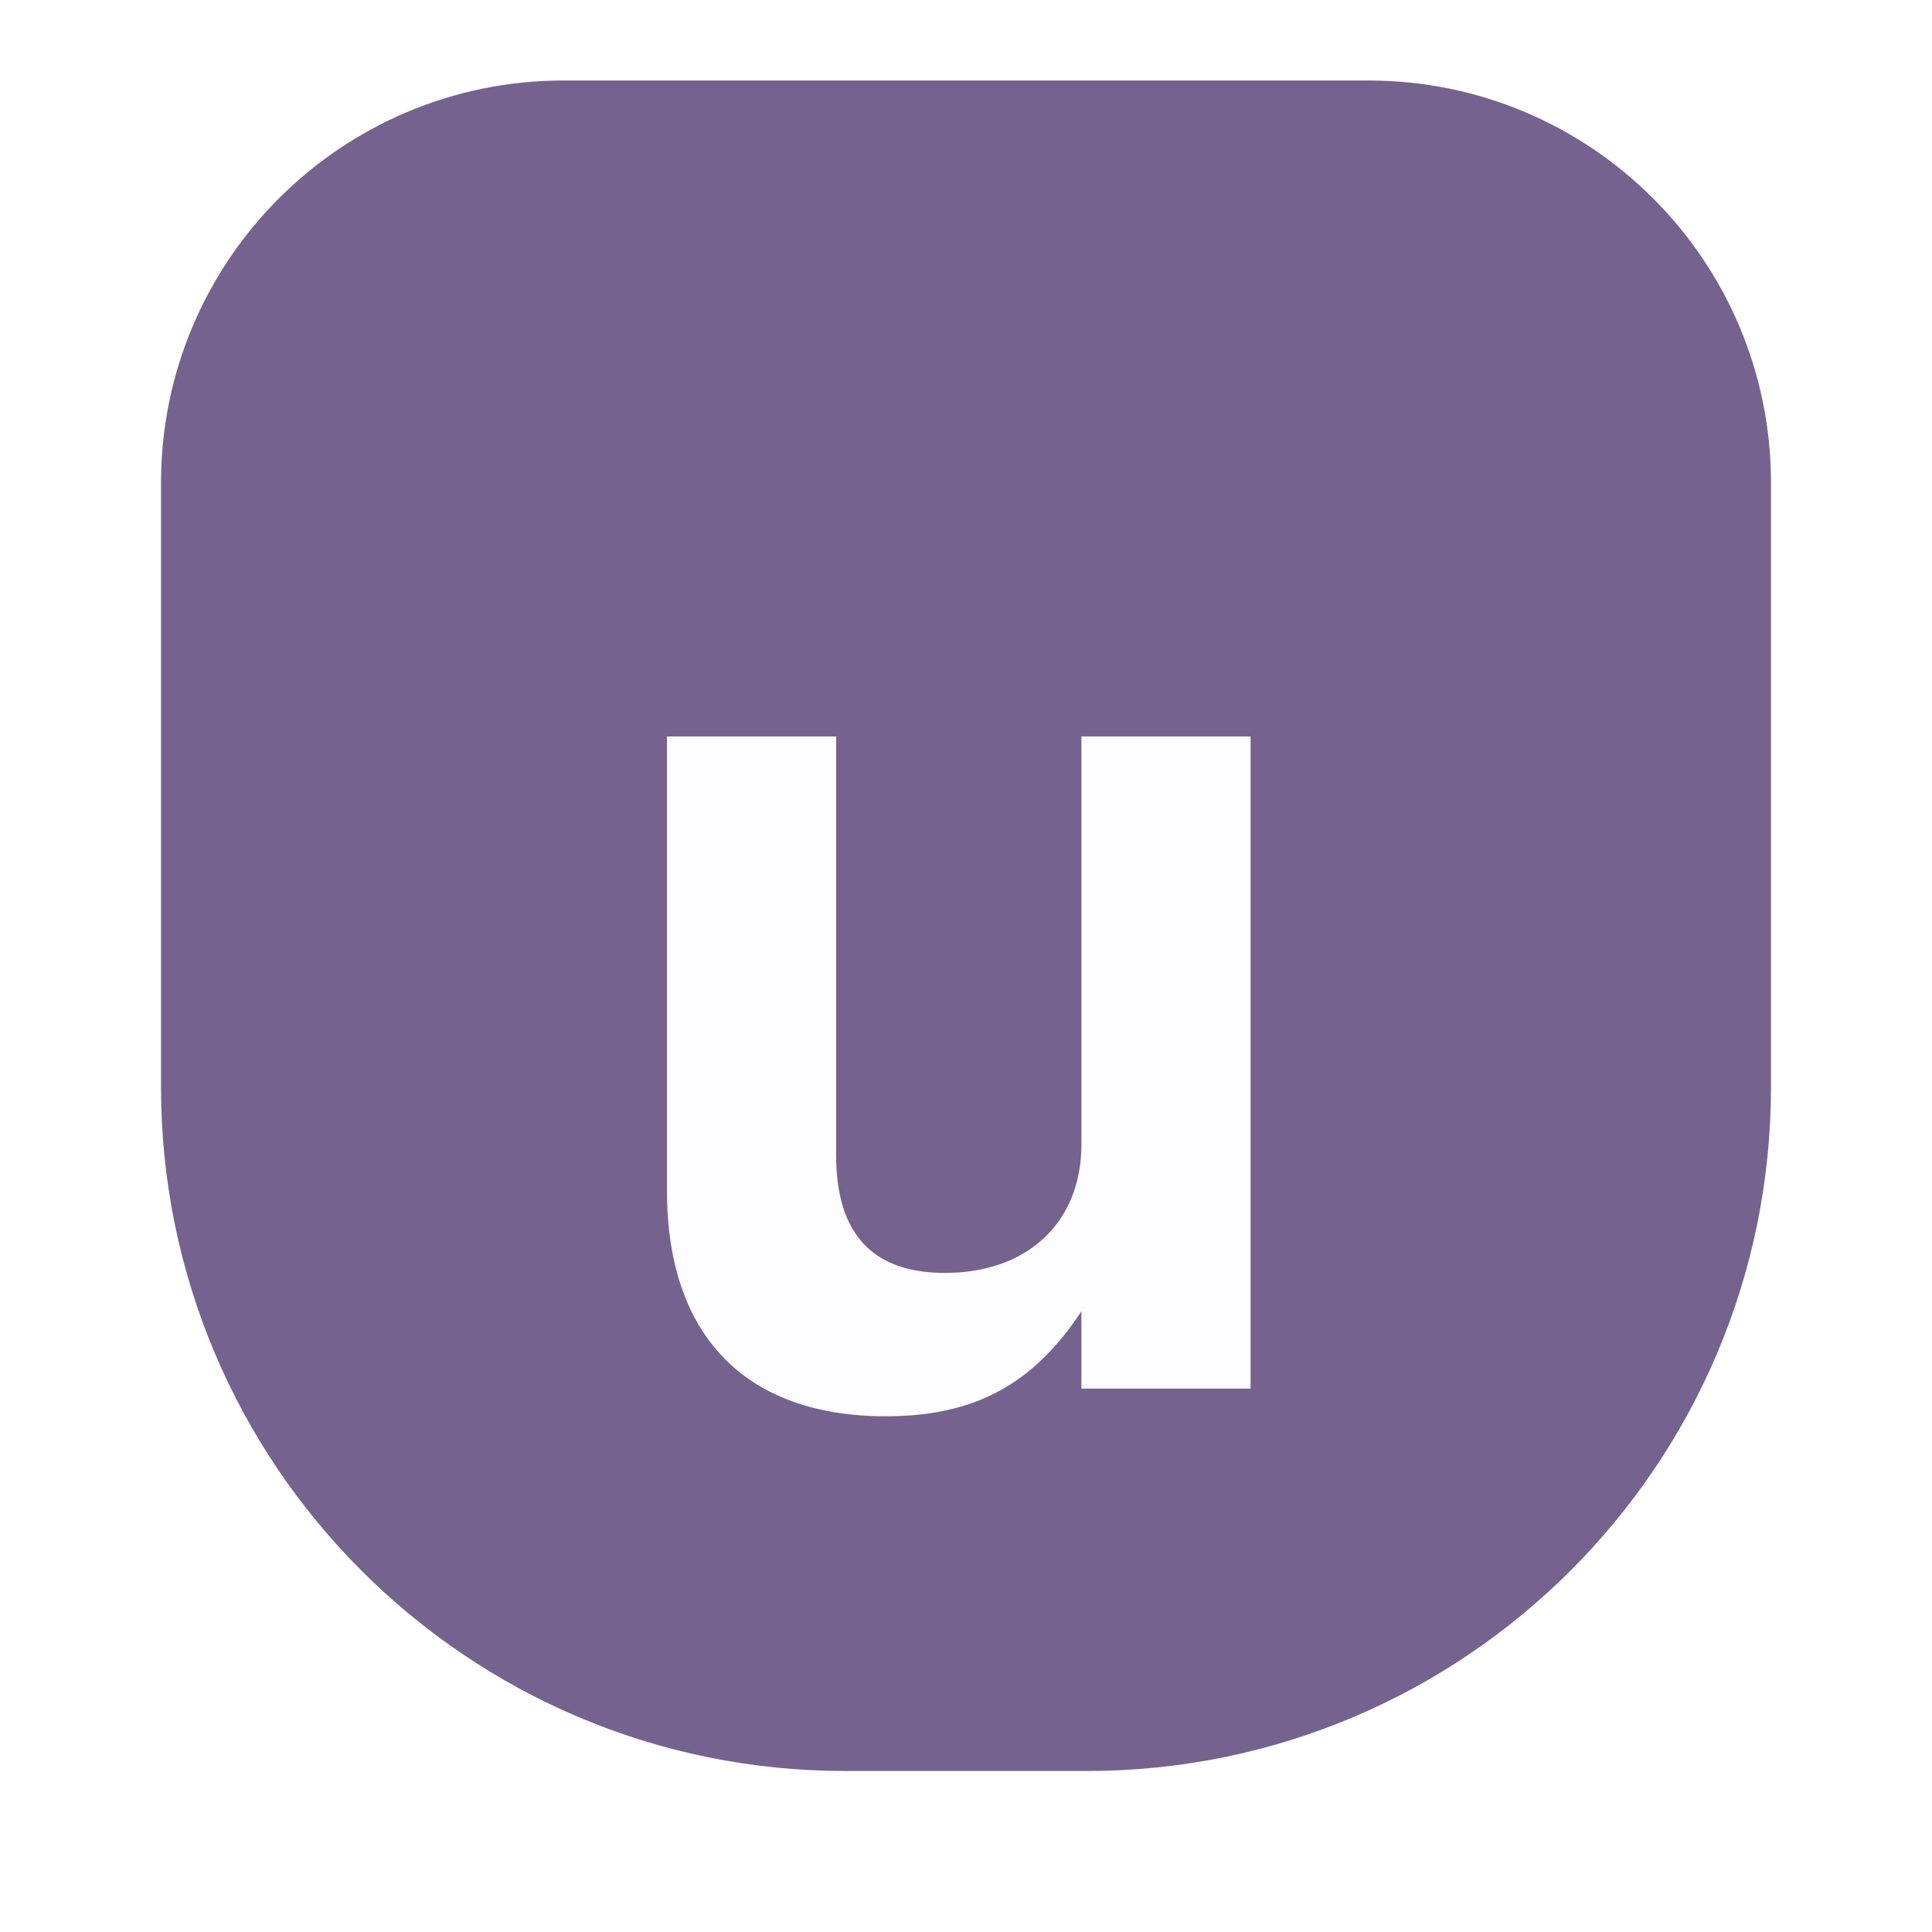
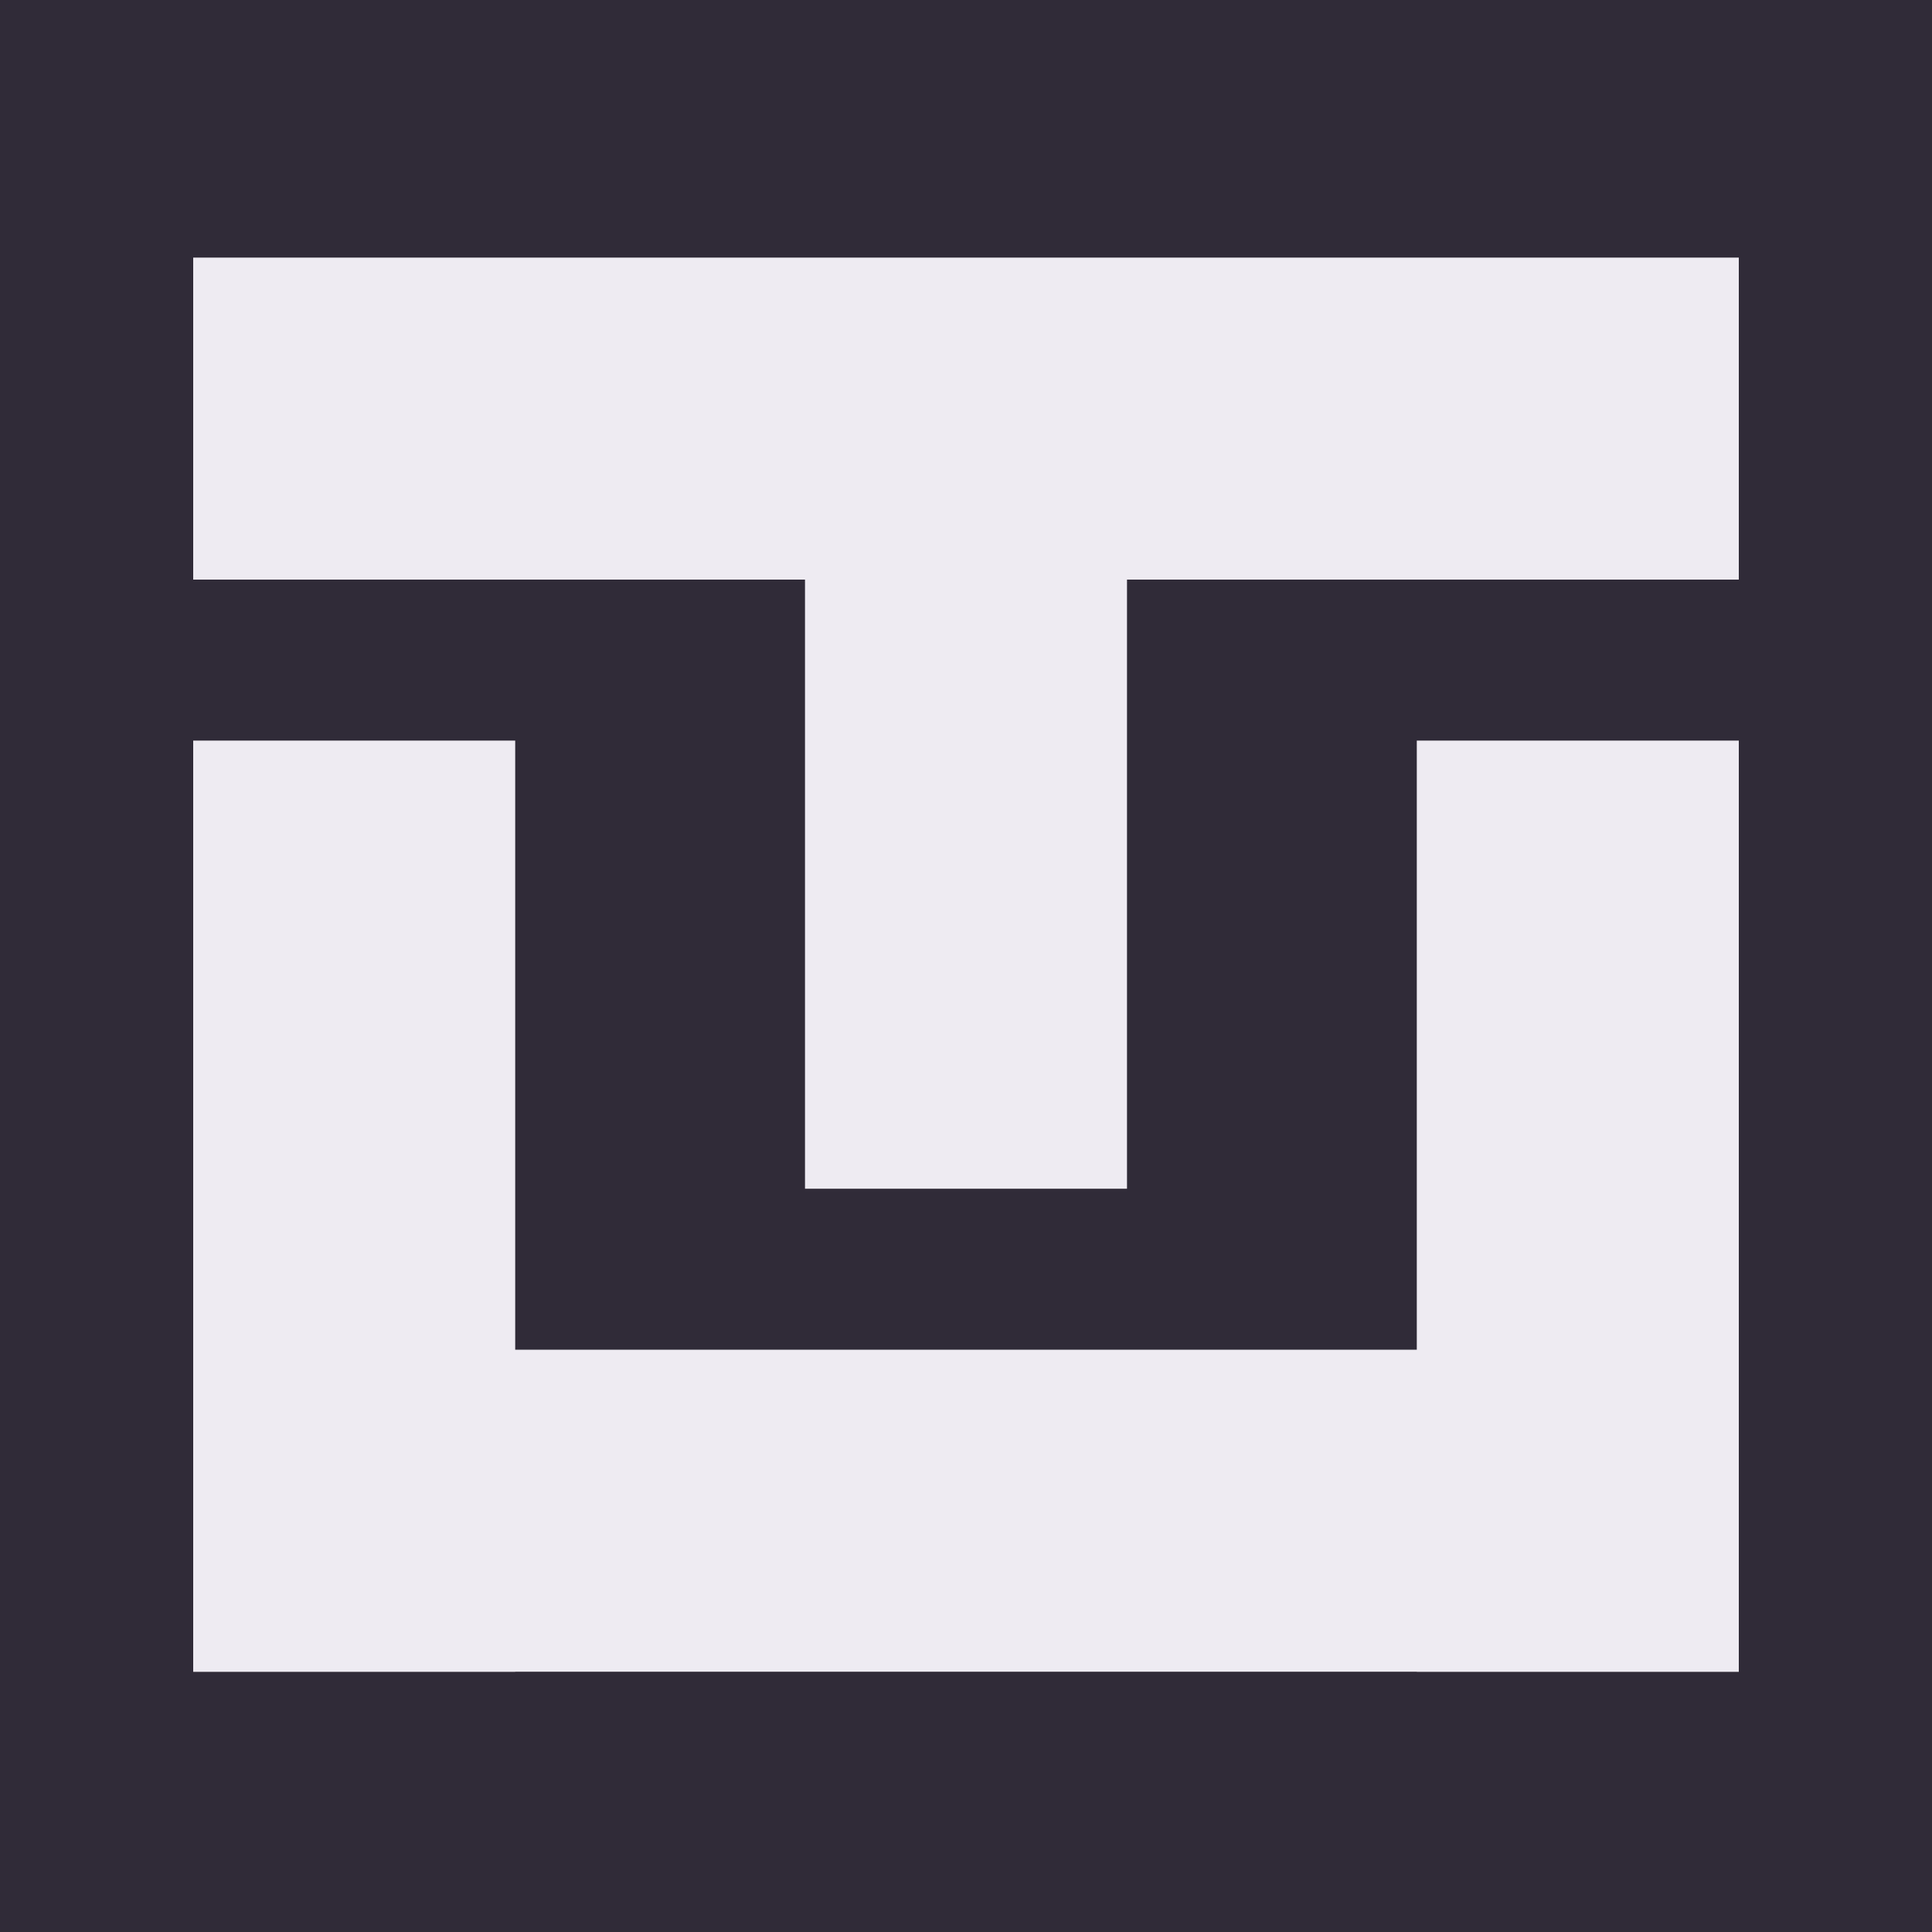
- <svg xmlns="http://www.w3.org/2000/svg" viewBox="0 0 48 48" role="img" aria-label="Ultratokenizer">
-   <path d="M14 2h20a10 10 0 0 1 10 10v15a17 17 0 0 1-17 17h-6A17 17 0 0 1 4 27V12A10 10 0 0 1 14 2z" fill="#75628f" />
-   <text x="24" y="34.5" text-anchor="middle" fill="#fdfcfe" font-family="ui-sans-serif, system-ui, -apple-system, Segoe UI, Helvetica, Arial, sans-serif" font-size="30" font-weight="650">u</text>
+ <svg xmlns="http://www.w3.org/2000/svg" viewBox="0 0 720 720" role="img" aria-label="Ultratokenizer">
+   <rect width="720" height="720" fill="#302b38" />
+   <g fill="#eeebf2">
+     <rect x="72" y="96" width="576" height="120" />
+     <rect x="300" y="216" width="120" height="227" />
+     <rect x="72" y="276" width="120" height="347" />
+     <rect x="528" y="276" width="120" height="347" />
+     <rect x="72" y="503" width="576" height="120" />
+   </g>
</svg>
